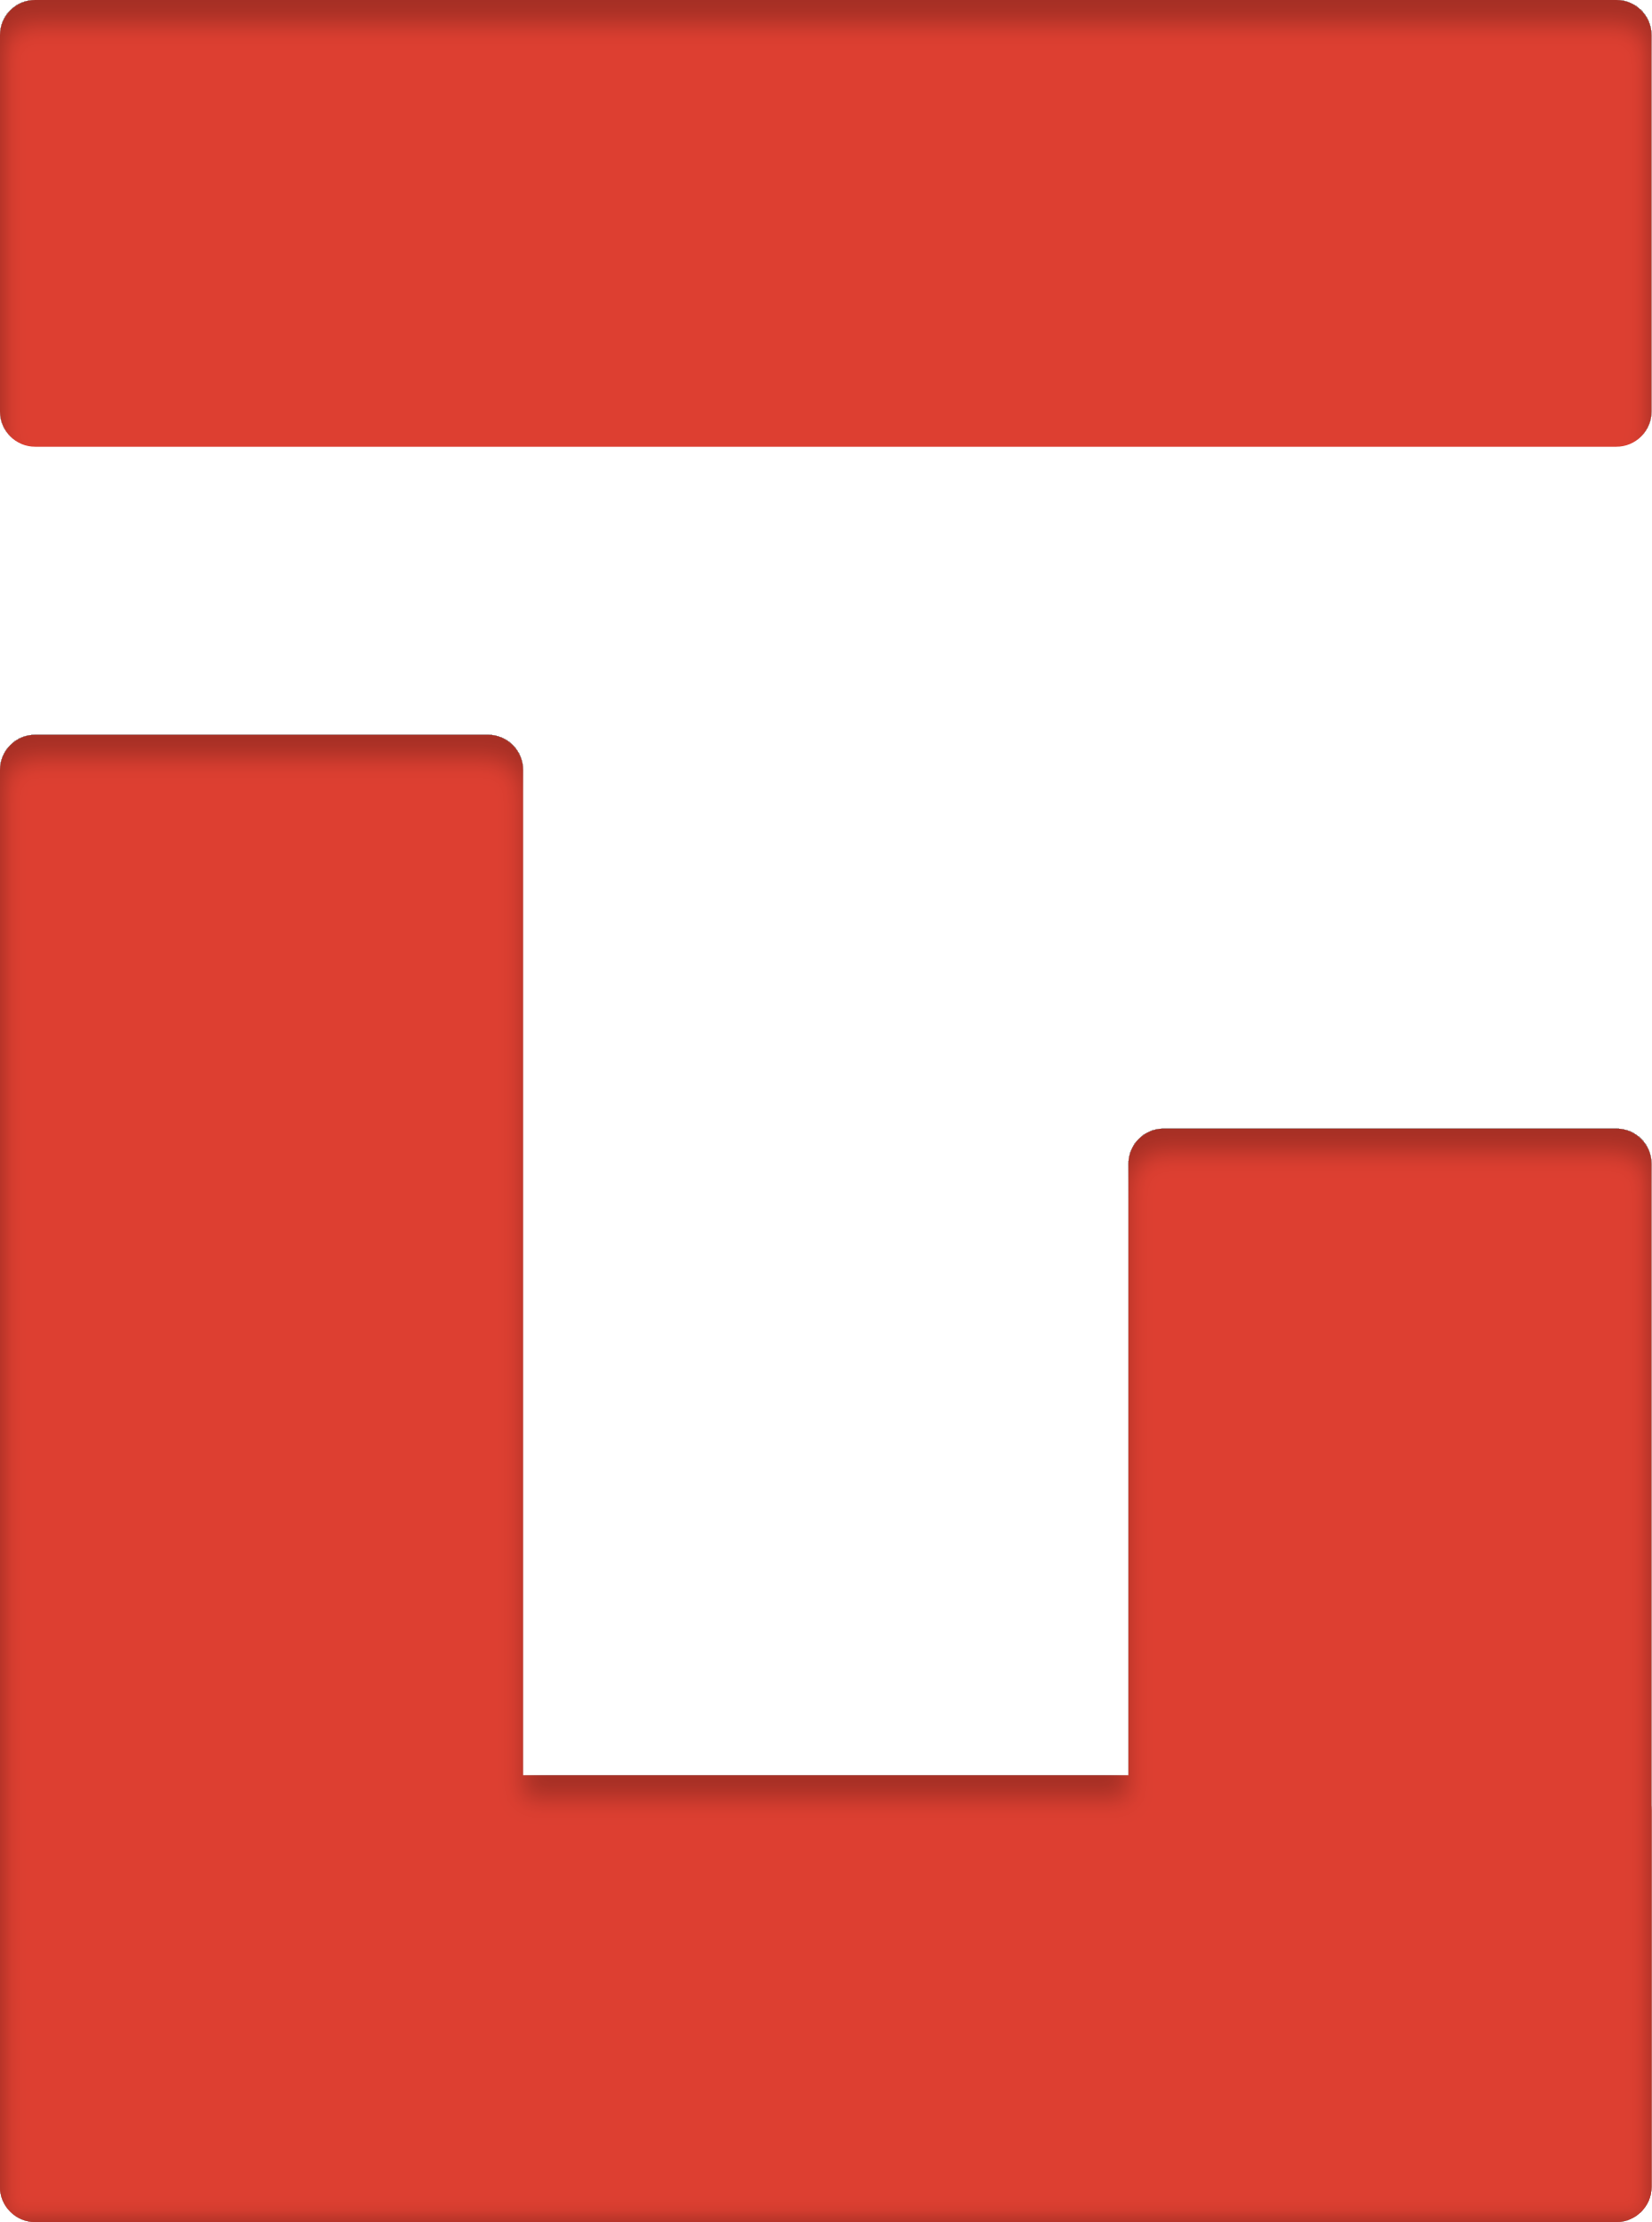
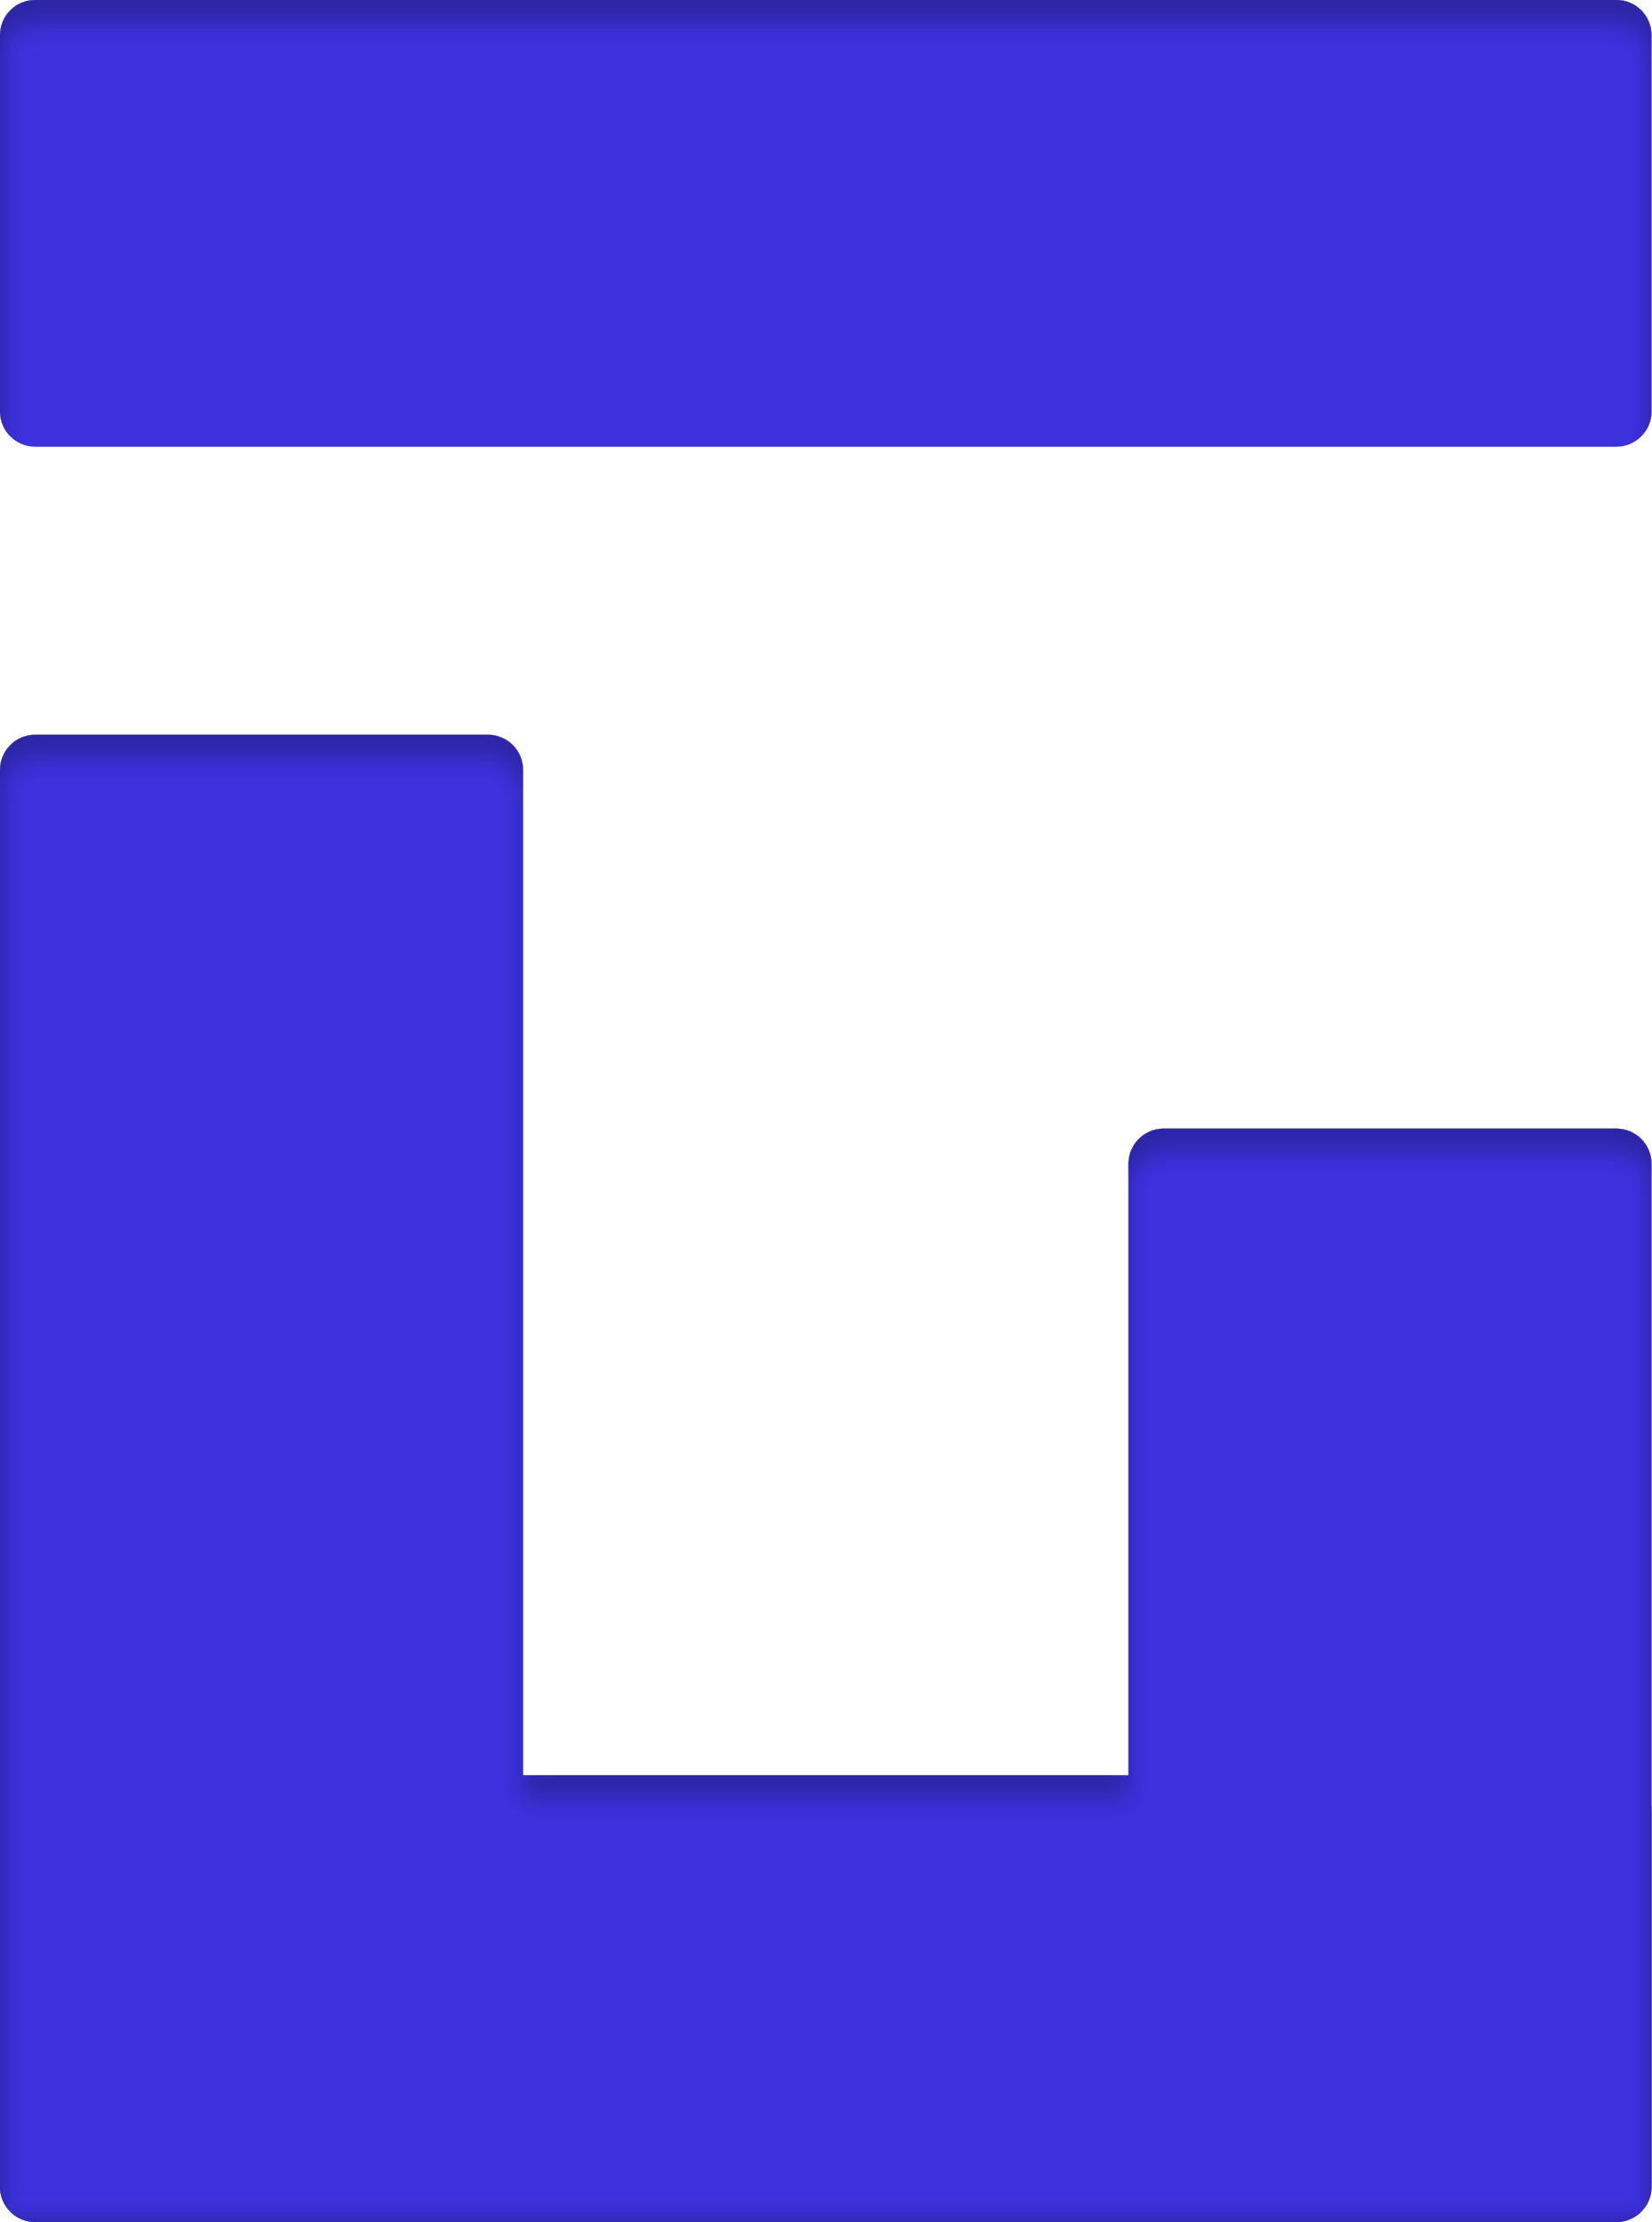
<svg xmlns="http://www.w3.org/2000/svg" width="281" height="378" viewBox="0 0 281 378" fill="none">
  <g filter="url(#filter0_i_1_13)">
    <g filter="url(#filter1_b_1_13)">
-       <rect y="125" width="89" height="253" rx="6" fill="#DD3F31" />
+       <rect y="125" width="89" height="253" rx="6" fill="#3c31dd" />
    </g>
    <g filter="url(#filter2_b_1_13)">
-       <rect x="192" y="192" width="89" height="186" rx="6" fill="#DD3F31" />
+       <rect x="192" y="192" width="89" height="186" rx="6" fill="#3c31dd" />
    </g>
    <g filter="url(#filter3_b_1_13)">
-       <rect width="281" height="76" rx="6" fill="#DD3F31" />
+       <rect width="281" height="76" rx="6" fill="#3c31dd" />
    </g>
    <g filter="url(#filter4_b_1_13)">
-       <rect y="302" width="281" height="76" rx="6" fill="#DD3F31" />
+       <rect y="302" width="281" height="76" rx="6" fill="#3c31dd" />
    </g>
  </g>
  <defs>
    <filter id="filter0_i_1_13" x="0" y="0" width="281" height="382" filterUnits="userSpaceOnUse" color-interpolation-filters="sRGB">
      <feFlood flood-opacity="0" result="BackgroundImageFix" />
      <feBlend mode="normal" in="SourceGraphic" in2="BackgroundImageFix" result="shape" />
      <feColorMatrix in="SourceAlpha" type="matrix" values="0 0 0 0 0 0 0 0 0 0 0 0 0 0 0 0 0 0 127 0" result="hardAlpha" />
      <feOffset dy="4" />
      <feGaussianBlur stdDeviation="2" />
      <feComposite in2="hardAlpha" operator="arithmetic" k2="-1" k3="1" />
      <feColorMatrix type="matrix" values="0 0 0 0 0 0 0 0 0 0 0 0 0 0 0 0 0 0 0.25 0" />
      <feBlend mode="normal" in2="shape" result="effect1_innerShadow_1_13" />
    </filter>
    <filter id="filter1_b_1_13" x="-4" y="121" width="97" height="261" filterUnits="userSpaceOnUse" color-interpolation-filters="sRGB">
      <feFlood flood-opacity="0" result="BackgroundImageFix" />
      <feGaussianBlur in="BackgroundImageFix" stdDeviation="2" />
      <feComposite in2="SourceAlpha" operator="in" result="effect1_backgroundBlur_1_13" />
      <feBlend mode="normal" in="SourceGraphic" in2="effect1_backgroundBlur_1_13" result="shape" />
    </filter>
    <filter id="filter2_b_1_13" x="188" y="188" width="97" height="194" filterUnits="userSpaceOnUse" color-interpolation-filters="sRGB">
      <feFlood flood-opacity="0" result="BackgroundImageFix" />
      <feGaussianBlur in="BackgroundImageFix" stdDeviation="2" />
      <feComposite in2="SourceAlpha" operator="in" result="effect1_backgroundBlur_1_13" />
      <feBlend mode="normal" in="SourceGraphic" in2="effect1_backgroundBlur_1_13" result="shape" />
    </filter>
    <filter id="filter3_b_1_13" x="-4" y="-4" width="289" height="84" filterUnits="userSpaceOnUse" color-interpolation-filters="sRGB">
      <feFlood flood-opacity="0" result="BackgroundImageFix" />
      <feGaussianBlur in="BackgroundImageFix" stdDeviation="2" />
      <feComposite in2="SourceAlpha" operator="in" result="effect1_backgroundBlur_1_13" />
      <feBlend mode="normal" in="SourceGraphic" in2="effect1_backgroundBlur_1_13" result="shape" />
    </filter>
    <filter id="filter4_b_1_13" x="-4" y="298" width="289" height="84" filterUnits="userSpaceOnUse" color-interpolation-filters="sRGB">
      <feFlood flood-opacity="0" result="BackgroundImageFix" />
      <feGaussianBlur in="BackgroundImageFix" stdDeviation="2" />
      <feComposite in2="SourceAlpha" operator="in" result="effect1_backgroundBlur_1_13" />
      <feBlend mode="normal" in="SourceGraphic" in2="effect1_backgroundBlur_1_13" result="shape" />
    </filter>
  </defs>
</svg>
